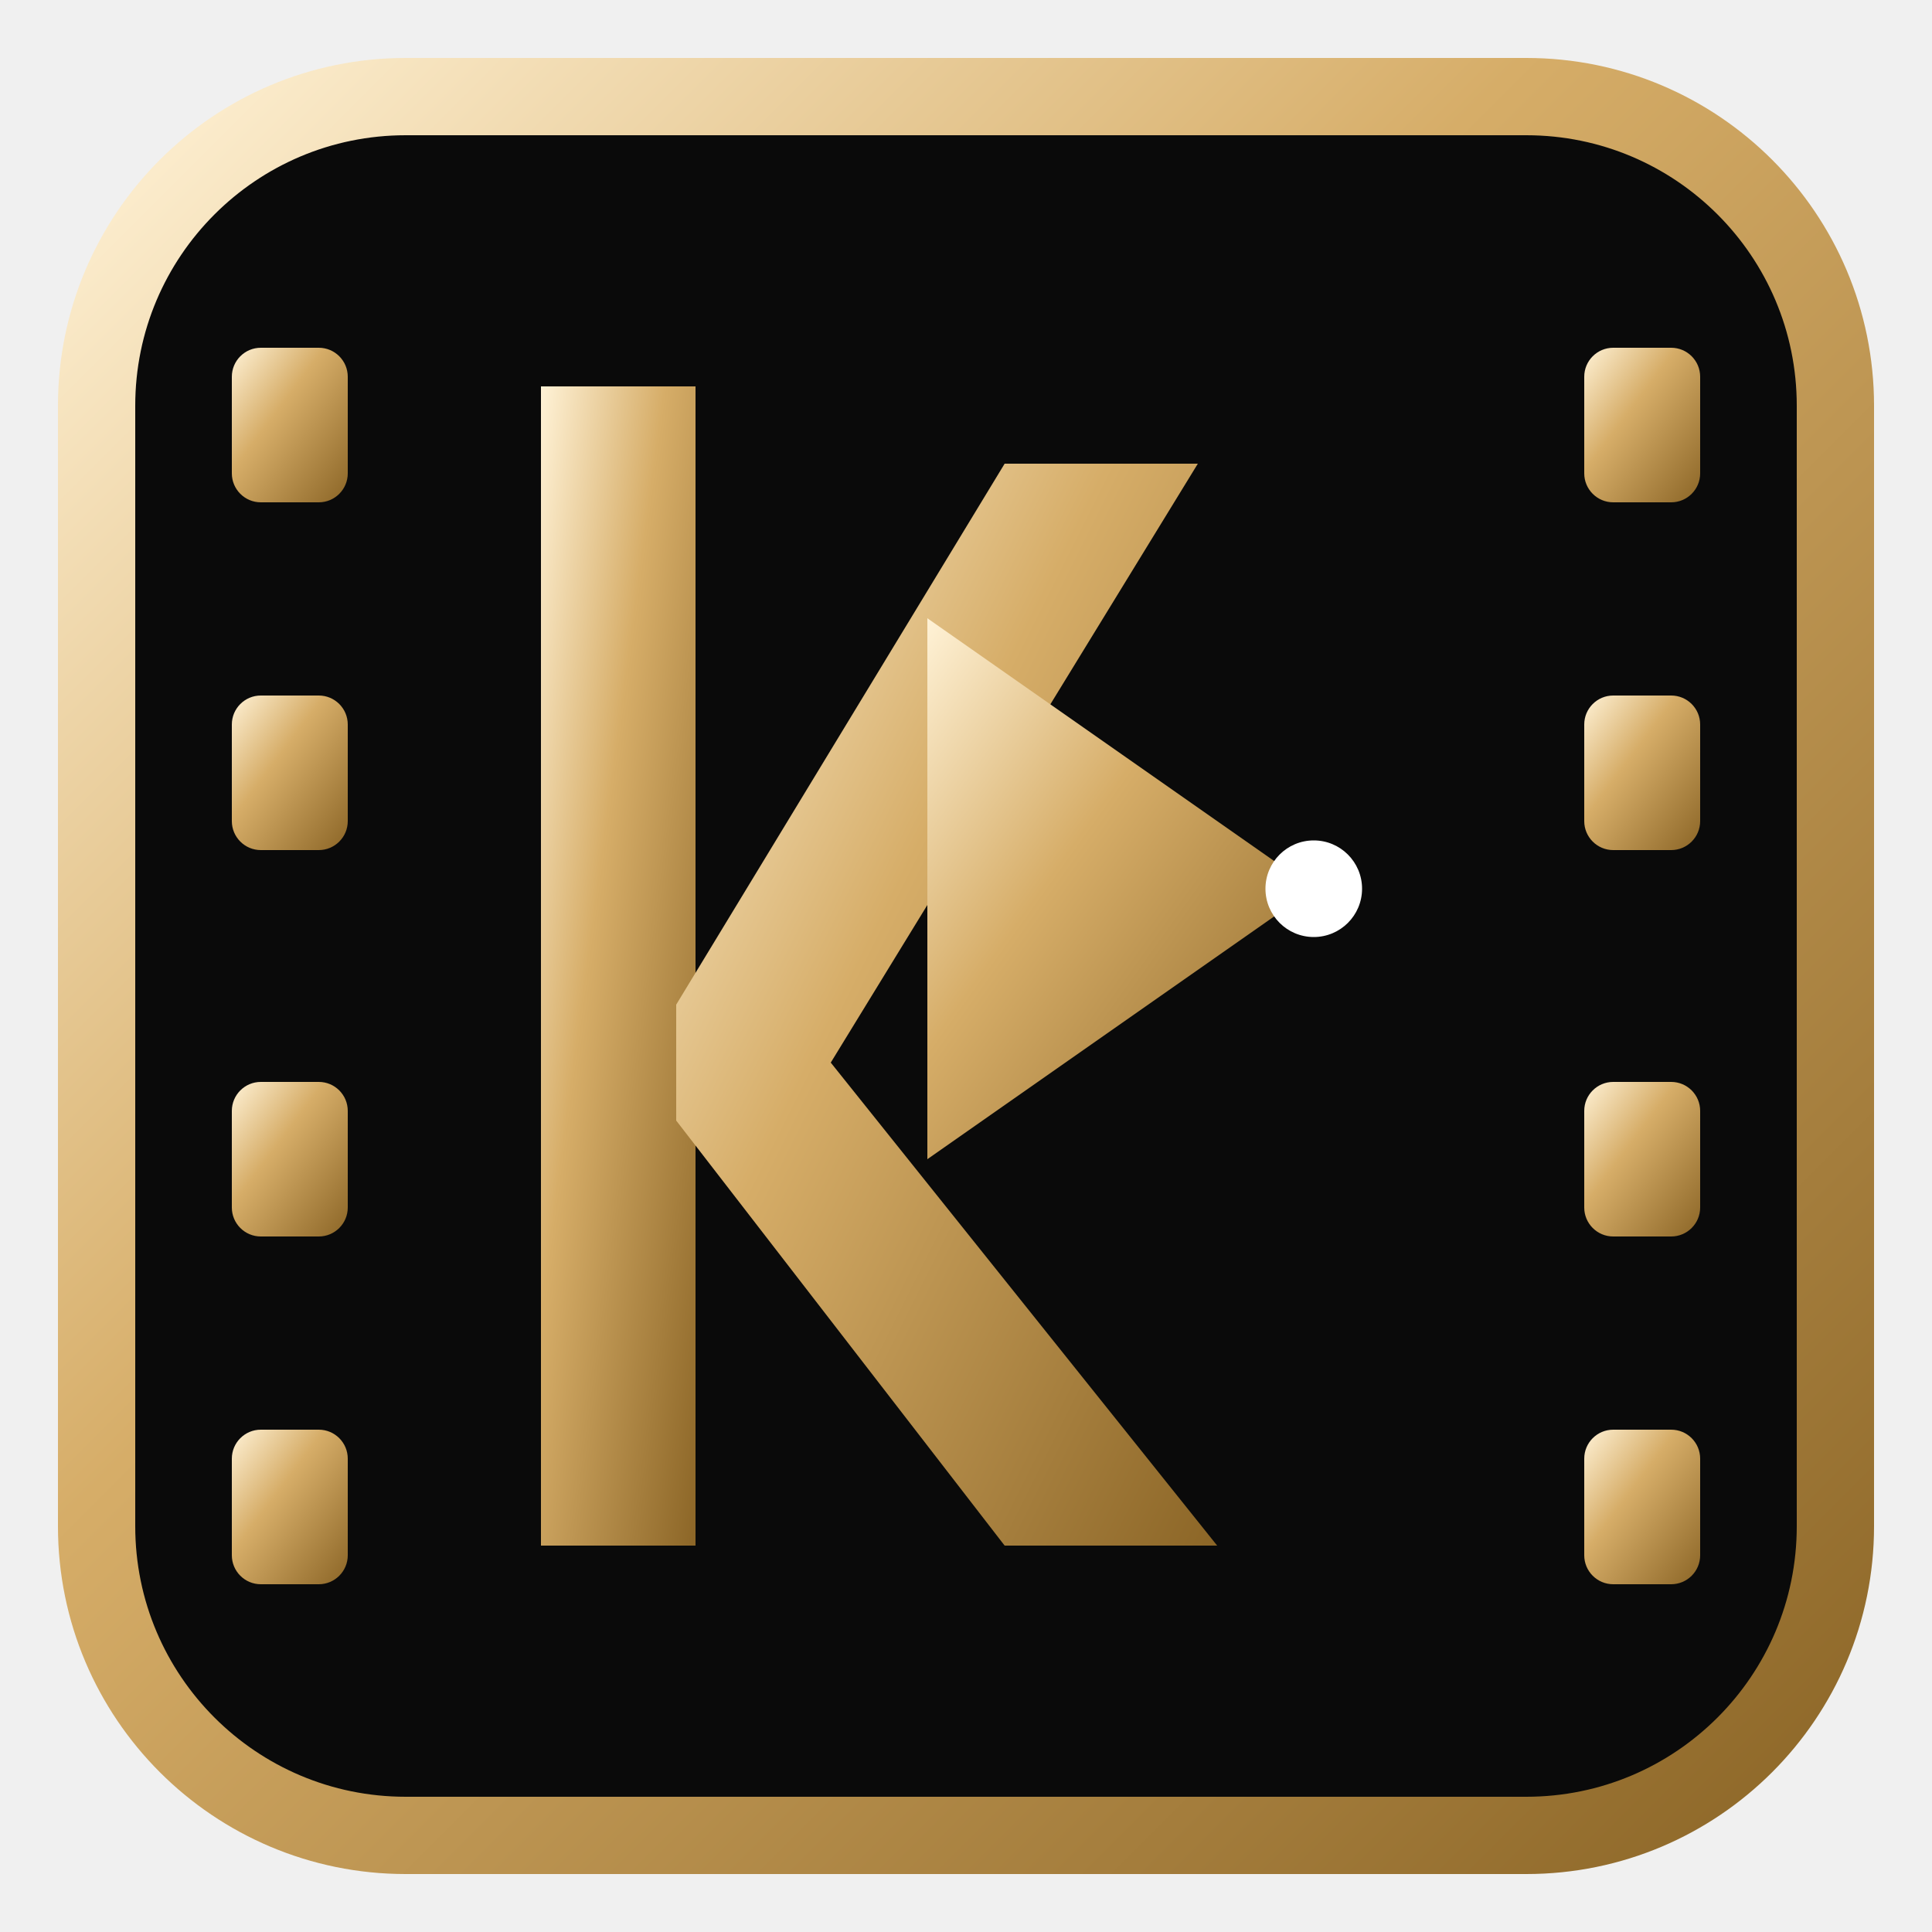
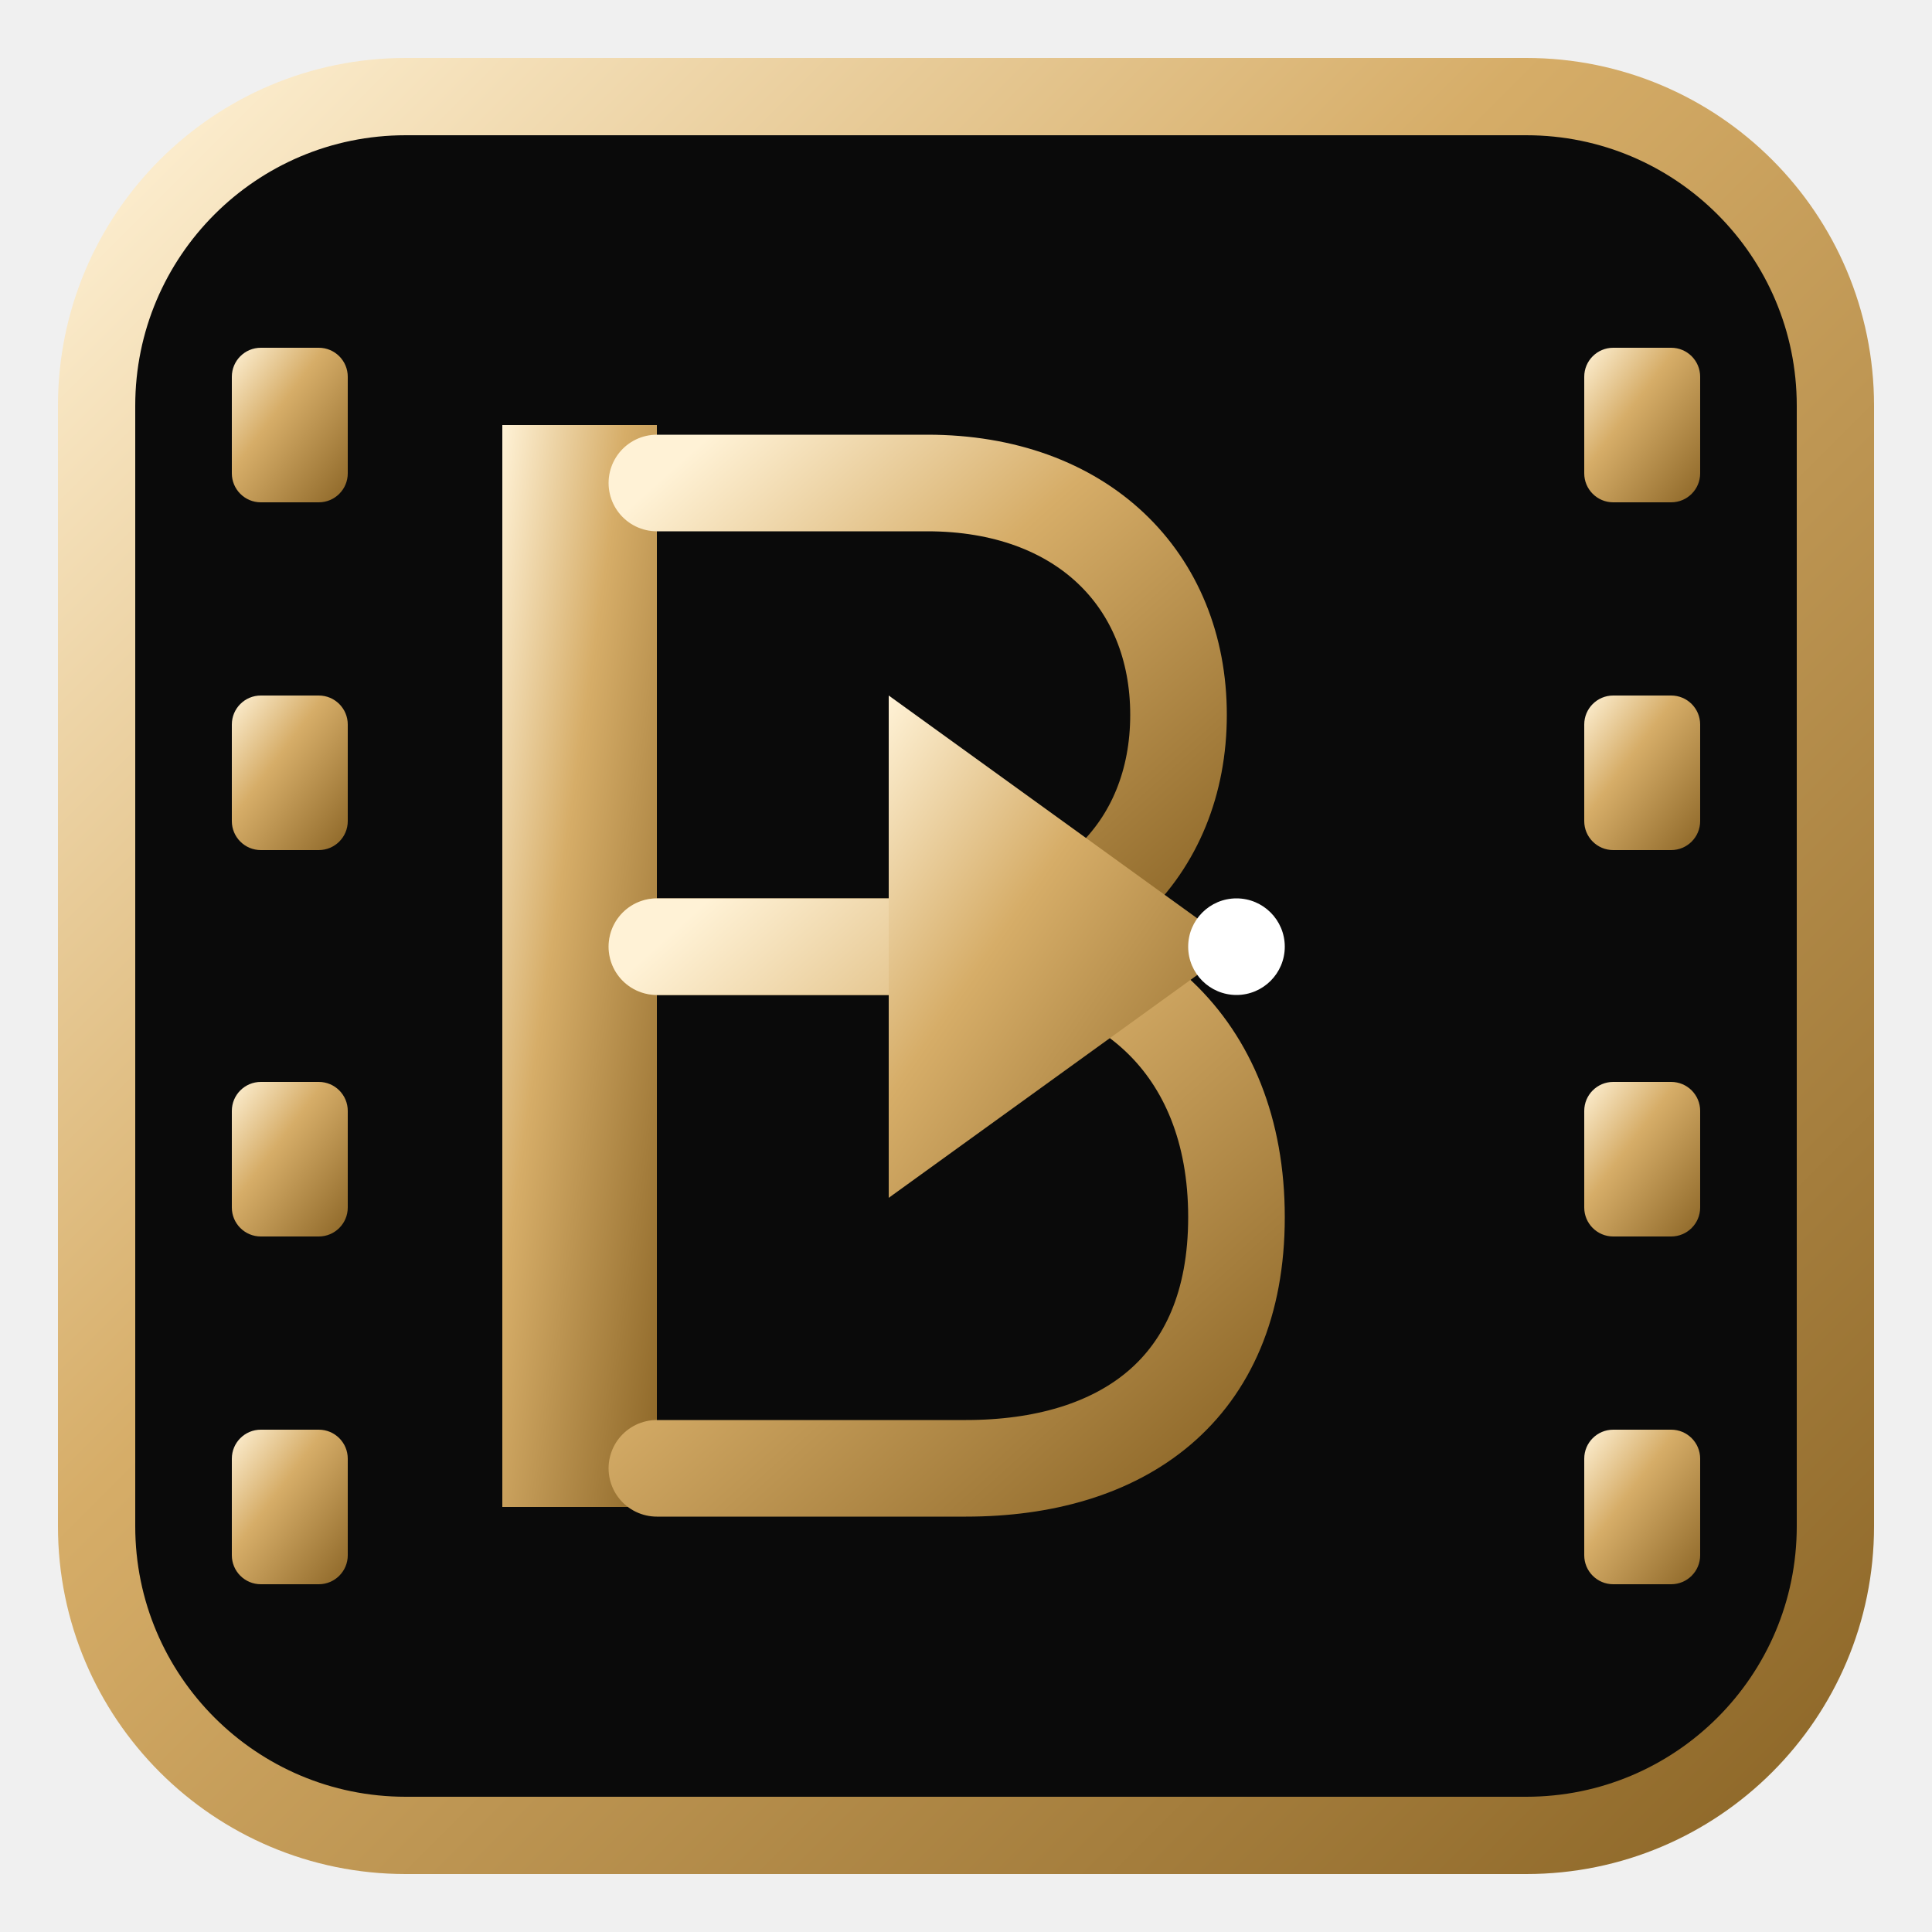
<svg xmlns="http://www.w3.org/2000/svg" viewBox="0 0 100 100">
  <defs>
    <linearGradient id="gold" x1="0%" y1="0%" x2="100%" y2="100%">
      <stop offset="0%" stop-color="#FFF2D6" />
      <stop offset="40%" stop-color="#D6AD68" />
      <stop offset="100%" stop-color="#8C6627" />
    </linearGradient>
  </defs>
  <rect x="5" y="5" width="90" height="90" rx="16" fill="#0A0A0A" stroke="url(#gold)" stroke-width="4" />
  <rect x="12" y="18" width="6" height="8" rx="1.5" fill="url(#gold)" />
  <rect x="12" y="36" width="6" height="8" rx="1.5" fill="url(#gold)" />
  <rect x="12" y="56" width="6" height="8" rx="1.5" fill="url(#gold)" />
  <rect x="12" y="74" width="6" height="8" rx="1.5" fill="url(#gold)" />
  <rect x="82" y="18" width="6" height="8" rx="1.5" fill="url(#gold)" />
  <rect x="82" y="36" width="6" height="8" rx="1.5" fill="url(#gold)" />
  <rect x="82" y="56" width="6" height="8" rx="1.5" fill="url(#gold)" />
  <rect x="82" y="74" width="6" height="8" rx="1.5" fill="url(#gold)" />
-   <path d="M28 20H36V80H28V20Z" fill="url(#gold)" />
-   <path d="M35 52L52 24H62L43 55L63 80H52L35 58" fill="url(#gold)" />
-   <path d="M48 32L68 46L48 60Z" fill="url(#gold)" />
-   <circle cx="68" cy="46" r="2.5" fill="#FFF" />
+   <path d="M26 22H34V78H26V22Z" fill="url(#gold)" />
+   <path d="M34 25H48C56 25 61 30 61 37C61 44 56 49 48 49H34" stroke="url(#gold)" stroke-width="5" stroke-linecap="round" stroke-linejoin="round" fill="none" />
+   <path d="M34 49H50C58 49 64 54 64 63C64 72 58 76 50 76H34" stroke="url(#gold)" stroke-width="5" stroke-linecap="round" stroke-linejoin="round" fill="none" />
+   <path d="M46 36L64 49L46 62Z" fill="url(#gold)" />
+   <circle cx="64" cy="49" r="2.5" fill="#FFF" />
</svg>
